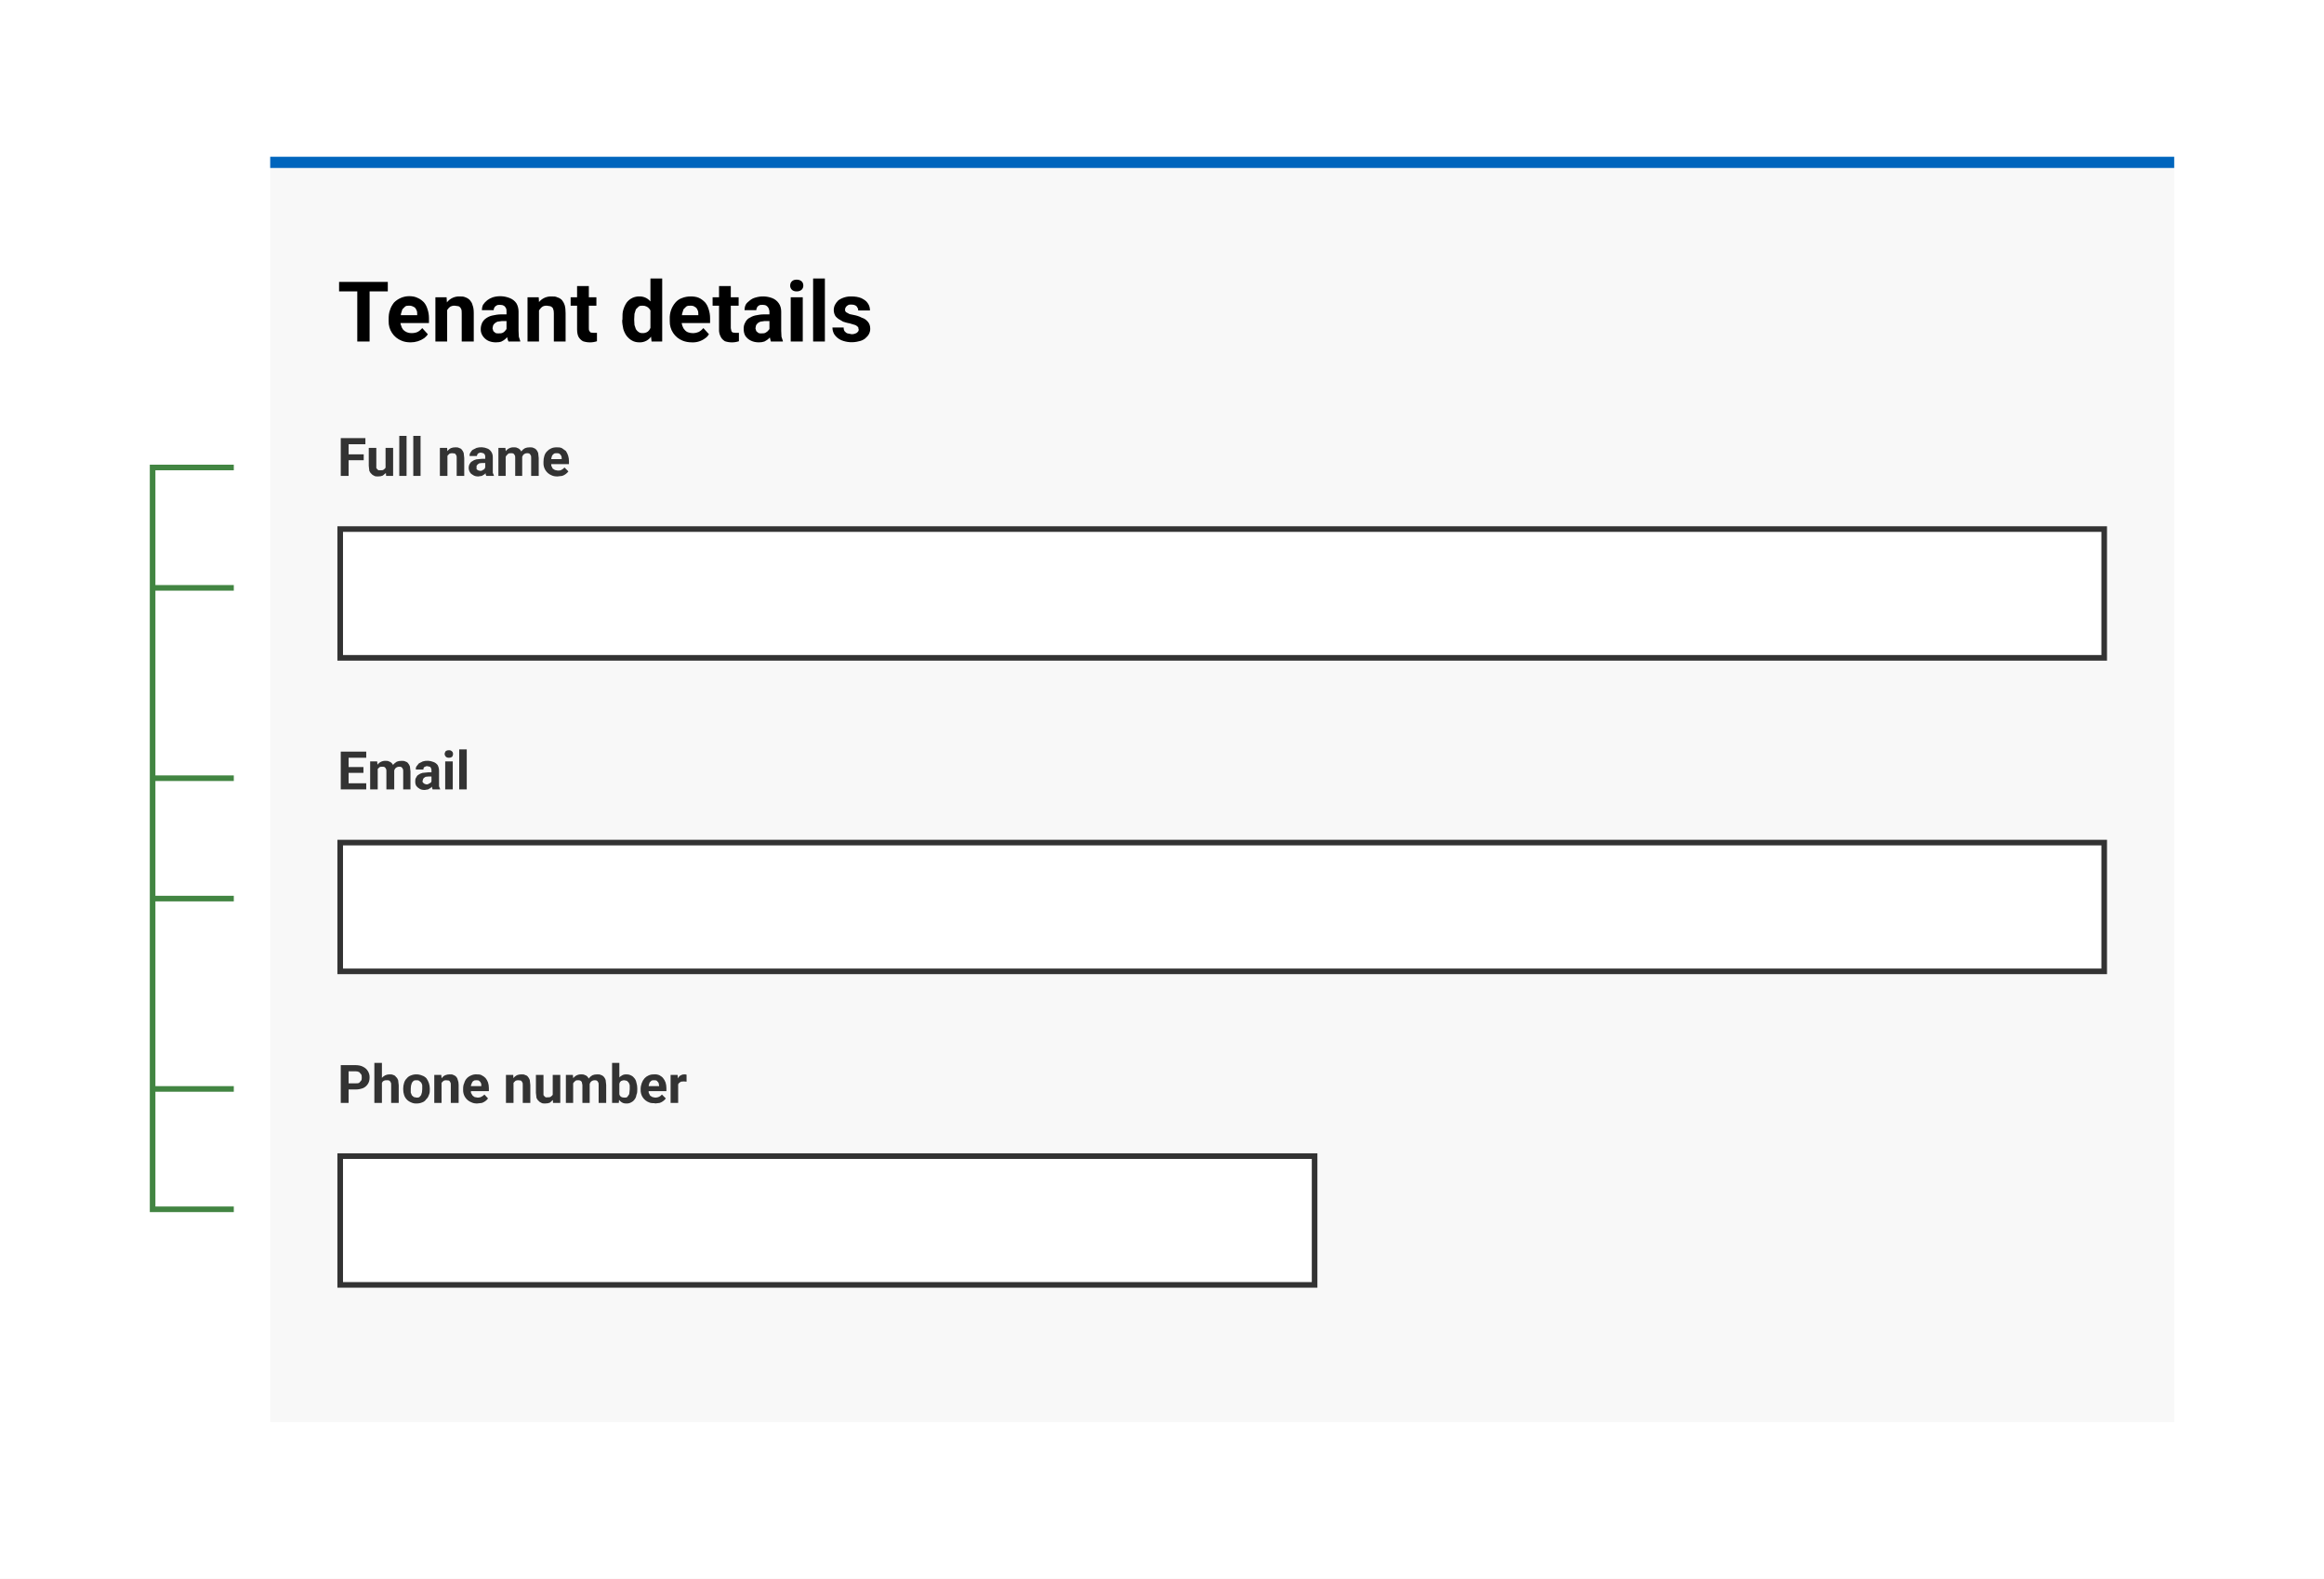
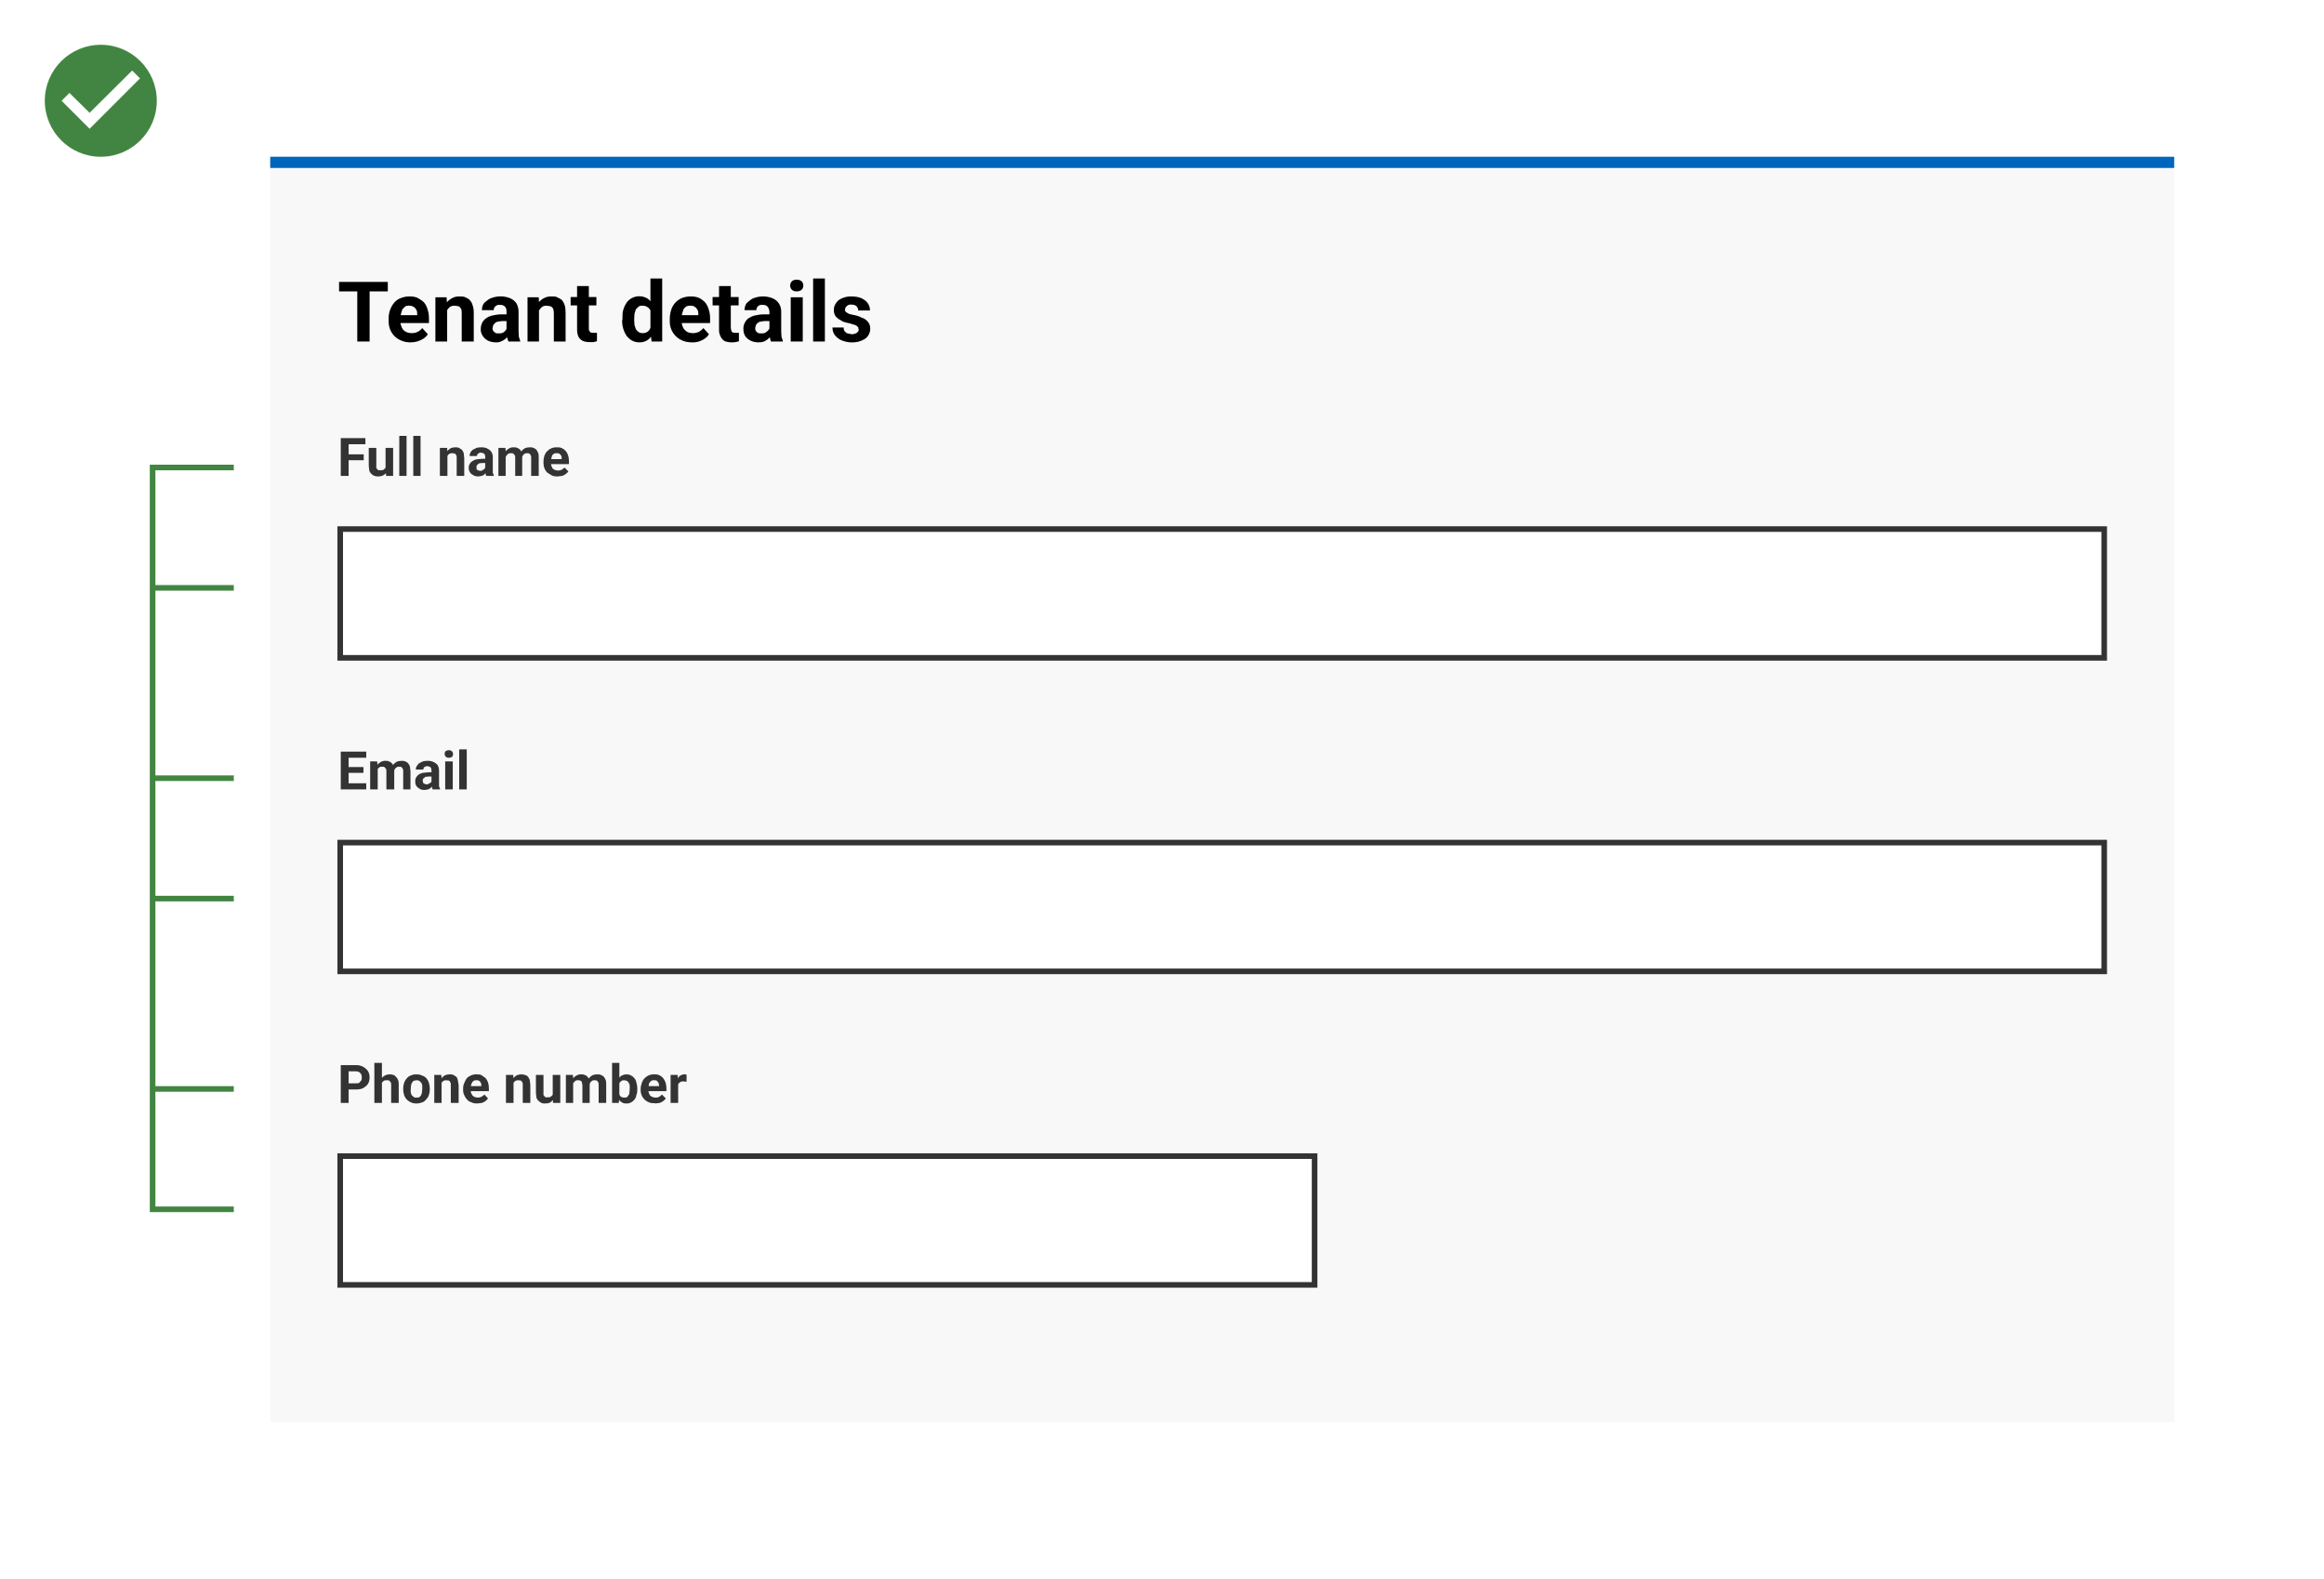
<svg xmlns="http://www.w3.org/2000/svg" fill="none" viewBox="0 0 830 564">
  <path fill="#fff" d="M0 0h830v564H0z" />
-   <path fill="#F8F8F8" d="M96.5 56h680v452h-680z" />
-   <path fill="#0065BD" d="M96.5 56h680v4h-680z" />
-   <path fill="#000" d="M132 100.7V122h-4.4v-21.3h4.3Zm6.5 0v3.4h-17.4v-3.4h17.4Zm8.2 21.6c-1.3 0-2.4-.2-3.3-.6a7.3 7.3 0 0 1-4.6-7v-.7c0-1.2.1-2.3.5-3.3.3-1 .8-1.8 1.4-2.6a7.7 7.7 0 0 1 5.4-2.3c1.2 0 2.2.2 3 .6 1 .4 1.7 1 2.3 1.6.6.7 1 1.5 1.3 2.5.3.9.5 2 .5 3.1v1.8h-12.6v-2.8h8.4v-.4c0-.5 0-1-.3-1.5-.2-.5-.5-.9-1-1.1a3 3 0 0 0-1.6-.4c-.5 0-1 0-1.4.3l-1 1-.5 1.6-.2 2v.5c0 .7 0 1.2.3 1.8.1.5.4 1 .7 1.4a4 4 0 0 0 2.9 1.2c.8 0 1.5-.1 2.2-.4.6-.3 1.2-.8 1.7-1.4l2 2.2c-.3.5-.8 1-1.3 1.4a8.5 8.5 0 0 1-4.8 1.5Zm13-12.8V122h-4.2v-15.8h4l.2 3.3Zm-.6 4h-1.2a9.6 9.6 0 0 1 1.8-5.6 5.5 5.5 0 0 1 4.5-2c.7 0 1.4 0 2 .3a4 4 0 0 1 1.6 1c.4.5.8 1 1 1.9.3.7.4 1.7.4 2.8V122h-4.3v-10.1c0-.7 0-1.3-.3-1.7-.2-.4-.4-.6-.8-.8l-1.4-.2a3 3 0 0 0-1.5.3 3 3 0 0 0-1 1c-.3.3-.5.8-.6 1.3l-.2 1.7Zm21.8 5v-7.1c0-.5 0-1-.2-1.3-.2-.4-.4-.7-.8-.9-.3-.2-.8-.3-1.3-.3s-.9 0-1.2.2c-.4.2-.6.4-.8.7a2 2 0 0 0-.3 1h-4.2c0-.6.1-1.2.4-1.9a6.7 6.7 0 0 1 3.5-2.7 9.2 9.2 0 0 1 6.1.3 5 5 0 0 1 2.3 1.8c.5.8.8 1.9.8 3v6.9l.1 2.1.5 1.5v.2h-4.2a6 6 0 0 1-.5-1.6l-.2-2Zm.6-6.2v2.4h-2.3l-1.5.2c-.4.2-.7.3-1 .6a2 2 0 0 0-.6.8l-.2 1 .3 1 .7.6c.3.2.7.2 1.1.2.6 0 1.2 0 1.7-.3a3 3 0 0 0 1-1c.3-.3.4-.7.5-1l1 1.8a7.3 7.3 0 0 1-1.6 2.4c-.4.4-.9.7-1.5 1-.5.2-1.2.3-2 .3-1 0-2-.2-2.8-.6a5 5 0 0 1-1.9-1.7 4 4 0 0 1-.7-2.5c0-.8.2-1.5.5-2.2.3-.6.8-1.2 1.4-1.6.6-.4 1.3-.8 2.3-1 .9-.2 2-.4 3.2-.4h2.4Zm11-2.8V122h-4.1v-15.8h4l.2 3.3Zm-.5 4h-1.2c0-1.2.2-2.2.5-3.1.3-1 .7-1.8 1.2-2.5a5.5 5.5 0 0 1 4.5-2c.8 0 1.5 0 2 .3.7.2 1.2.5 1.7 1 .4.5.7 1 1 1.9.2.7.3 1.7.3 2.8V122h-4.2v-10.1a4 4 0 0 0-.3-1.7c-.2-.4-.5-.6-.9-.8l-1.3-.2a3 3 0 0 0-1.5.3 3 3 0 0 0-1 1c-.3.3-.5.8-.6 1.3-.2.5-.2 1.1-.2 1.7Zm21-7.3v3h-9.2v-3h9.2Zm-7-4h4.3v15c0 .5 0 .8.2 1 .1.3.3.5.5.6l1 .1a7.7 7.7 0 0 0 1.2 0v3a7.9 7.9 0 0 1-5 0c-.7-.4-1.2-.9-1.6-1.6-.3-.6-.5-1.5-.5-2.7v-15.4Zm26.3 16.3v-19h4.2V122h-3.8l-.4-3.5Zm-10-4.2v-.3c0-1.3 0-2.4.3-3.3a9 9 0 0 1 1.2-2.6 5.5 5.5 0 0 1 4.6-2.2 4.9 4.9 0 0 1 4.2 2.2 9.9 9.9 0 0 1 1.9 5.7v.7a17 17 0 0 1-.7 3 9 9 0 0 1-1.2 2.6c-.4.7-1 1.2-1.7 1.6a5 5 0 0 1-2.5.6c-1 0-1.9-.2-2.6-.6-.8-.4-1.4-1-2-1.7a8 8 0 0 1-1.2-2.5c-.2-1-.4-2-.4-3.2Zm4.2-.3v.3l.1 1.8.5 1.5c.3.4.6.8 1 1 .3.3.8.4 1.4.4a3 3 0 0 0 1.8-.5 3 3 0 0 0 1-1.4c.3-.6.4-1.2.5-2v-1.9a7 7 0 0 0-.3-1.6c-.1-.5-.3-1-.6-1.3-.3-.4-.6-.6-1-.8a3 3 0 0 0-1.4-.3c-.5 0-1 0-1.4.3l-1 1-.5 1.6-.1 1.9Zm20.6 8.3c-1.2 0-2.3-.2-3.3-.6a7.3 7.3 0 0 1-4.6-7v-.7a8.4 8.4 0 0 1 2-5.9c.6-.7 1.4-1.3 2.3-1.6 1-.4 2-.6 3.1-.6s2.1.1 3 .5c.9.4 1.6 1 2.2 1.6.6.7 1 1.5 1.3 2.5.3.9.5 2 .5 3.1v1.8H241v-2.8h8.4v-.4c0-.5 0-1-.3-1.5-.2-.5-.5-.9-1-1.1-.3-.3-.9-.4-1.5-.4s-1 0-1.5.3l-1 1-.5 1.6-.2 2v.5c0 .7.1 1.2.3 1.8.2.5.4 1 .8 1.4.3.4.7.7 1.2.9a5.1 5.1 0 0 0 3.8-.1c.6-.3 1.2-.8 1.7-1.4l2 2.2c-.3.5-.7 1-1.3 1.4a7.3 7.3 0 0 1-4.8 1.5Zm16.7-16.1v3h-9.3v-3h9.3Zm-7-4h4.2v15l.2 1c.1.3.3.5.6.6l.9.1a7.7 7.7 0 0 0 1.2 0v3a7.9 7.9 0 0 1-5 0c-.6-.4-1.2-.9-1.5-1.6a5 5 0 0 1-.6-2.7v-15.4Zm18 16.2v-7c0-.5-.2-1-.3-1.3-.2-.4-.5-.7-.8-.9-.3-.2-.8-.3-1.3-.3s-1 0-1.3.2c-.3.2-.6.4-.7.7a2 2 0 0 0-.3 1h-4.2c0-.6.1-1.2.4-1.9.3-.6.8-1 1.4-1.5.6-.5 1.3-.9 2.1-1.1a9.2 9.2 0 0 1 6 .2 5 5 0 0 1 2.3 1.8c.6.8.9 1.9.9 3v6.9l.1 2.1.5 1.5v.2h-4.3l-.4-1.6-.2-2Zm.5-6v2.3H273l-1.4.2c-.4.2-.8.3-1 .6-.3.2-.5.5-.6.8l-.2 1 .3 1 .7.6c.3.2.7.2 1 .2.7 0 1.3 0 1.7-.3a3 3 0 0 0 1.1-1c.3-.3.4-.7.4-1l1.2 1.8a7.2 7.2 0 0 1-1.7 2.4c-.4.4-1 .7-1.5 1a6 6 0 0 1-2 .3c-1 0-2-.2-2.8-.6a5 5 0 0 1-2-1.7c-.4-.7-.6-1.5-.6-2.5 0-.8.1-1.5.5-2.2a4 4 0 0 1 1.3-1.6c.7-.4 1.4-.8 2.3-1 1-.2 2-.4 3.2-.4h2.5Zm11.4-6.3V122h-4.3v-15.8h4.3Zm-4.5-4c0-.7.2-1.2.6-1.6.4-.4 1-.6 1.7-.6.8 0 1.3.2 1.8.6.4.4.6.9.6 1.5a2 2 0 0 1-.6 1.5c-.5.4-1 .6-1.8.6-.7 0-1.3-.2-1.7-.6a2 2 0 0 1-.6-1.5Zm12.4-2.6V122h-4.2V99.5h4.2Zm12 18.1c0-.3 0-.6-.2-.8-.2-.2-.5-.5-1-.7l-2-.6c-.8-.1-1.6-.4-2.3-.6l-1.7-1c-.5-.4-1-.8-1.2-1.3a4.2 4.2 0 0 1 0-3.7c.3-.6.7-1.1 1.2-1.6a7.7 7.7 0 0 1 4.7-1.4c1.4 0 2.5.2 3.5.6 1 .5 1.8 1 2.3 1.8.6.8.8 1.7.8 2.6h-4.2c0-.4 0-.7-.3-1-.1-.4-.4-.6-.7-.8-.4-.2-.9-.3-1.4-.3-.5 0-.9 0-1.2.2-.4.2-.6.4-.8.7a1.6 1.6 0 0 0-.2 1.5c.2.2.3.4.6.5l.9.5 1.4.3c1.1.2 2.1.5 3 1 1 .3 1.6.8 2.2 1.5.5.6.8 1.4.8 2.5a4 4 0 0 1-.5 1.9c-.3.6-.8 1-1.3 1.5a5 5 0 0 1-2.2 1 9.8 9.8 0 0 1-6.4-.4 6 6 0 0 1-2.4-2c-.5-.8-.7-1.7-.7-2.5h4c0 .6.1 1 .4 1.4.3.3.6.6 1 .7l1.5.3c.5 0 1-.1 1.4-.3.3-.1.6-.3.8-.6.2-.2.3-.5.3-.9Z" />
-   <path fill="#333" d="M124.5 156.5V170h-2.8v-13.5h2.8Zm5.4 5.8v2.1h-6.2v-2.1h6.2Zm.6-5.8v2.2h-6.8v-2.2h6.8Zm7.2 11.1V160h2.7v10h-2.5l-.2-2.4Zm.3-2h.8c0 .6 0 1.2-.2 1.8l-.7 1.5-1.2 1c-.5.2-1 .3-1.7.3-.5 0-1 0-1.3-.2-.4-.2-.8-.4-1-.7-.4-.3-.6-.7-.8-1.1l-.2-1.8V160h2.7v7.2l.4.5.4.3h.6c.6 0 1 0 1.3-.3.3-.2.6-.5.7-.9l.2-1.3Zm7.2-9.8V170h-2.6v-14.3h2.6Zm5 0V170h-2.6v-14.3h2.7Zm9.6 6.3v7.9h-2.7v-10h2.6l.1 2.1Zm-.4 2.5h-.7c0-.7.1-1.4.3-2 .2-.6.5-1 .8-1.5.3-.4.8-.8 1.2-1 .5-.2 1-.3 1.6-.3.5 0 1 0 1.3.2.4.1.8.3 1 .6.3.3.5.7.7 1.2l.2 1.8v6.4h-2.7v-6.4c0-.5 0-.8-.2-1a1 1 0 0 0-.5-.6l-.9-.1a2 2 0 0 0-1 .2l-.6.6c-.1.2-.3.5-.3.9l-.2 1Zm13.9 3.1v-4.4c0-.4 0-.6-.2-.9 0-.2-.3-.4-.5-.5l-.8-.2c-.3 0-.6 0-.8.2-.2 0-.4.2-.5.4l-.2.6h-2.6c0-.4 0-.8.3-1.2.2-.3.4-.7.8-1l1.4-.7a5.8 5.8 0 0 1 3.8.2c.6.2 1 .6 1.4 1.1.4.6.6 1.2.6 2v5.6l.4 1v.1h-2.7c-.2-.3-.3-.6-.3-1l-.1-1.3Zm.3-3.8v1.5h-1.5l-.9.1-.6.4-.4.5v1.2l.5.4.7.2c.4 0 .8 0 1-.3.4-.1.6-.3.7-.5l.3-.7.7 1.1a4.6 4.6 0 0 1-1 1.6l-1 .6-1.3.2c-.6 0-1.2-.1-1.7-.4-.5-.3-1-.6-1.2-1a3 3 0 0 1-.2-3c.2-.4.5-.8.9-1a4 4 0 0 1 1.5-.7l2-.2h1.5Zm7-1.9v8H178v-10h2.5l.2 2Zm-.3 2.6h-.7c0-.7 0-1.3.2-1.9.2-.6.5-1.1.8-1.5a3.4 3.4 0 0 1 3-1.4c.4 0 .8 0 1.1.2.4.1.7.3 1 .6.3.3.5.6.6 1.1.2.4.2 1 .2 1.6v6.7H184v-6.4c0-.5 0-.8-.2-1a1 1 0 0 0-.5-.6 2 2 0 0 0-.8-.1c-.4 0-.7 0-1 .2l-.6.6c-.2.2-.3.5-.4.9v1Zm6-.3-1 .1.3-1.8c.1-.5.4-1 .7-1.5a4 4 0 0 1 1.2-1c.5-.2 1-.3 1.7-.3.5 0 1 0 1.3.2.4.1.7.3 1 .6.3.3.5.7.7 1.2l.2 1.8v6.4h-2.7v-6.4c0-.5 0-.8-.2-1a1 1 0 0 0-.5-.6 2 2 0 0 0-.8-.1 1.8 1.8 0 0 0-1.4.7l-.4.8-.1 1Zm12.8 5.9c-.8 0-1.5-.1-2.1-.4a4.6 4.6 0 0 1-2.9-4.5v-.3c0-.8.1-1.5.3-2.1.2-.7.5-1.2 1-1.7a4 4 0 0 1 1.4-1c.6-.3 1.3-.4 2-.4s1.3 0 1.9.3l1.4 1a6.4 6.4 0 0 1 1.1 3.6v1.1h-8V164h5.4v-.2c0-.4 0-.7-.2-1-.1-.3-.3-.5-.6-.7-.3-.2-.6-.2-1-.2s-.7 0-1 .2l-.6.6-.3 1-.1 1.3v.3l.1 1.1.5 1 .8.5 1 .2c.5 0 1 0 1.4-.3a3 3 0 0 0 1-.8l1.4 1.4a4.6 4.6 0 0 1-2.2 1.6l-1.7.2Z" />
+   <path fill="#f8f8f8" d="M96.5 56h680v452h-680z" />
+   <path fill="#0065bd" d="M96.5 56h680v4h-680z" />
+   <path fill="#000" d="M132 100.7V122h-4.4v-21.3h4.3zm6.5 0v3.4h-17.4v-3.4h17.4zm8.2 21.6a8.1 8.1 0 0 1-5.8-2.2 7.4 7.4 0 0 1-1.6-2.5c-.4-1-.5-2-.5-3v-.6a8.8 8.8 0 0 1 2-5.9c.6-.7 1.4-1.3 2.3-1.6 1-.4 2-.6 3-.6 1.2 0 2.2.1 3 .5s1.7 1 2.3 1.6c.6.7 1 1.5 1.3 2.5.3.9.5 2 .5 3.1v1.8h-12.6v-2.8h8.4v-.4c0-.5 0-1-.3-1.5a2.5 2.5 0 0 0-1-1.1 3 3 0 0 0-1.6-.4c-.5 0-1 0-1.4.3l-1 1-.5 1.6-.2 2v.5c0 .7 0 1.2.3 1.8.1.5.4 1 .7 1.4a3.5 3.5 0 0 0 1.3.9c.5.2 1 .3 1.6.3a4.6 4.6 0 0 0 3.9-1.8l2 2.2c-.3.5-.8 1-1.3 1.4a8.5 8.5 0 0 1-4.8 1.5zm13-12.8V122h-4.2v-15.8h4l.2 3.3zm-.6 4h-1.2a9.6 9.6 0 0 1 1.8-5.6 5.5 5.5 0 0 1 2-1.5c.7-.4 1.5-.5 2.5-.5.7 0 1.4 0 2 .3s1.1.5 1.6 1c.4.5.8 1 1 1.9.3.7.4 1.7.4 2.8V122h-4.3v-10.1c0-.7 0-1.3-.3-1.7s-.4-.6-.8-.8l-1.4-.2a3 3 0 0 0-1.5.3 3 3 0 0 0-1 1c-.3.3-.5.8-.6 1.3l-.2 1.7zm21.8 5v-7.1c0-.5 0-1-.2-1.3-.2-.4-.4-.7-.8-.9-.3-.2-.8-.3-1.3-.3s-.9 0-1.2.2c-.4.2-.6.4-.8.7a2 2 0 0 0-.3 1h-4.2c0-.6.1-1.2.4-1.9s.8-1 1.4-1.5c.6-.5 1.3-.9 2.1-1.1a9.2 9.2 0 0 1 6.1.2 5 5 0 0 1 2.3 1.8c.5.8.8 1.9.8 3v6.9l.1 2.1.5 1.5v.2h-4.2a6 6 0 0 1-.5-1.6l-.2-2zm.6-6.2v2.4h-2.3l-1.5.2a2 2 0 0 0-1 .6 2 2 0 0 0-.6.8l-.2 1c0 .4.1.6.3 1l.7.6c.3.2.7.2 1.1.2.6 0 1.2 0 1.7-.3s.8-.6 1-1c.3-.3.4-.7.5-1l1 1.8a7.3 7.3 0 0 1-.6 1.2 5.2 5.2 0 0 1-2.5 2.1 4 4 0 0 1-2 .4c-1 0-2-.2-2.8-.6a5 5 0 0 1-1.9-1.7 4 4 0 0 1-.7-2.5c0-.8.2-1.5.5-2.2a4.3 4.3 0 0 1 1.4-1.6c.6-.4 1.3-.8 2.3-1 .9-.2 2-.4 3.1-.4h2.5zm11-2.8V122h-4.1v-15.8h4l.2 3.3zm-.5 4h-1.2c0-1.2.2-2.2.5-3.1.3-1 .7-1.8 1.2-2.5a5.5 5.5 0 0 1 2-1.5c.8-.4 1.6-.5 2.5-.5.8 0 1.5 0 2 .3s1.2.5 1.7 1c.4.5.7 1 1 1.9.2.7.3 1.7.3 2.8V122h-4.2v-10.1c0-.7-.1-1.3-.3-1.7s-.5-.6-.9-.8l-1.3-.2a3 3 0 0 0-1.5.3 3 3 0 0 0-1 1c-.3.3-.5.8-.6 1.3l-.2 1.7zm21-7.4v3h-9.2v-3h9.2zm-7-3.9h4.3v15c0 .5 0 .8.2 1 .1.3.3.5.5.6l1 .1h1.2v3l-1.2.3a8.6 8.6 0 0 1-1.4 0 6 6 0 0 1-2.4-.4 3.4 3.4 0 0 1-1.6-1.5c-.3-.6-.5-1.5-.5-2.7v-15.4zm26.3 16.3v-19h4.2V122h-3.8l-.4-3.5zm-10-4.2v-.3c0-1.3 0-2.4.3-3.3a9 9 0 0 1 1.2-2.6 5.5 5.5 0 0 1 2-1.7 5.8 5.8 0 0 1 5 0c.8.4 1.4 1 1.8 1.7.5.7 1 1.6 1.2 2.5.4 1 .6 2 .7 3.2v.7c-.1 1.1-.3 2.1-.7 3s-.7 1.9-1.2 2.6c-.4.7-1 1.2-1.7 1.6s-1.6.6-2.5.6c-1 0-1.9-.2-2.6-.6-.8-.4-1.4-1-2-1.7a9.6 9.6 0 0 1-1.6-5.7zm4.2-.3v.3l.1 1.8.5 1.5c.3.4.6.8 1 1 .3.3.8.4 1.4.4a3 3 0 0 0 1.8-.5 3 3 0 0 0 1-1.4c.3-.6.4-1.2.5-2v-1.9a7 7 0 0 0-.3-1.6c-.1-.5-.3-1-.6-1.3a2.7 2.7 0 0 0-1-.8 3 3 0 0 0-1.4-.3c-.5 0-1 0-1.4.3l-1 1-.5 1.6-.1 1.9zm20.6 8.3c-1.2 0-2.3-.2-3.3-.6a7.3 7.3 0 0 1-4.6-7v-.7c0-1.2.2-2.3.5-3.3s.8-1.8 1.5-2.6a6.4 6.4 0 0 1 2.3-1.6c1-.4 2-.6 3.1-.6s2.1.1 3 .5 1.6 1 2.2 1.6c.6.7 1 1.5 1.3 2.5.3.9.5 2 .5 3.1v1.8H241v-2.8h8.4v-.4c0-.5 0-1-.3-1.5a2.5 2.5 0 0 0-1-1.1c-.3-.3-.9-.4-1.5-.4s-1 0-1.5.3-.7.6-1 1l-.5 1.6a9.9 9.9 0 0 0-.2 2v.5c0 .7.1 1.2.3 1.8.2.5.4 1 .8 1.4a3.6 3.6 0 0 0 1.2.9 5.1 5.1 0 0 0 3.8-.1c.6-.3 1.2-.8 1.7-1.4l2 2.2c-.3.5-.7 1-1.3 1.4a7.3 7.3 0 0 1-4.8 1.5zm16.7-16.2v3h-9.3v-3h9.3zm-7-3.9h4.2v15l.2 1c.1.3.3.5.6.6l.9.1h1.2v3a7.9 7.9 0 0 1-5 0 3.4 3.4 0 0 1-1.5-1.6 5 5 0 0 1-.6-2.7v-15.4zm18 16.2v-7c0-.5-.2-1-.3-1.3a1.9 1.9 0 0 0-.8-.9c-.3-.2-.8-.3-1.3-.3s-1 0-1.3.2c-.3.2-.6.4-.7.7a2 2 0 0 0-.3 1h-4.2c0-.6.1-1.2.4-1.9s.8-1 1.4-1.5c.6-.5 1.3-.9 2.1-1.1a9.2 9.2 0 0 1 6 .2 5 5 0 0 1 2.3 1.8c.6.8.9 1.9.9 3v6.9l.1 2.1.5 1.5v.2h-4.3l-.4-1.6a13.4 13.4 0 0 1-.2-2zm.5-6v2.3h-2.4l-1.4.2a2.4 2.4 0 0 0-1.6 1.4l-.2 1c0 .4.1.6.3 1a1.8 1.8 0 0 0 .7.6c.3.2.7.2 1 .2.7 0 1.3 0 1.7-.3s.9-.6 1.1-1c.3-.3.4-.7.4-1l1.2 1.8a7.2 7.2 0 0 1-1.7 2.4c-.4.4-1 .7-1.5 1a6 6 0 0 1-2 .3c-1 0-2-.2-2.8-.6a5 5 0 0 1-2-1.7c-.4-.7-.6-1.5-.6-2.5 0-.8.1-1.5.5-2.2a4.3 4.3 0 0 1 1.3-1.6c.7-.4 1.4-.8 2.3-1 1-.2 2-.4 3.2-.4h2.5zm11.4-6.3V122h-4.3v-15.8h4.3zm-4.5-4c0-.7.2-1.2.6-1.6s1-.6 1.7-.6c.8 0 1.3.2 1.8.6a2 2 0 0 1 .6 1.5 2 2 0 0 1-.6 1.5c-.5.4-1 .6-1.8.6-.7 0-1.3-.2-1.7-.6s-.6-.9-.6-1.5zm12.4-2.6V122h-4.2V99.5h4.2zm12 18.1c0-.3 0-.6-.2-.8s-.5-.5-1-.7l-2-.6a15.8 15.8 0 0 1-2.3-.6l-1.7-1c-.5-.4-1-.8-1.2-1.3a4 4 0 0 1-.4-1.9c0-.6.1-1.2.4-1.8.3-.6.7-1.1 1.2-1.6a7.7 7.7 0 0 1 4.7-1.4c1.4 0 2.5.2 3.5.6 1 .5 1.8 1 2.3 1.8.6.8.8 1.7.8 2.6h-4.2c0-.4 0-.7-.3-1-.1-.4-.4-.6-.7-.8-.4-.2-.9-.3-1.4-.3-.5 0-.9 0-1.2.2-.4.2-.6.4-.8.7-.2.2-.3.5-.3.8a1.5 1.5 0 0 0 .1.7c.2.2.3.4.6.5a4.3 4.3 0 0 0 .9.5 11.4 11.4 0 0 0 1.4.3c1.1.2 2.1.5 3 1 1 .3 1.6.8 2.2 1.5.5.6.8 1.4.8 2.5a4.4 4.4 0 0 1-1.8 3.5 9 9 0 0 1-2.2 1 9.8 9.8 0 0 1-6.4-.5 6 6 0 0 1-2.4-2c-.5-.8-.7-1.7-.7-2.5h4c0 .6.1 1 .4 1.4.3.3.6.6 1 .7l1.5.3c.5 0 1-.1 1.4-.3.3-.1.6-.3.8-.6.2-.2.3-.5.3-.9z" />
+   <path fill="#333" d="M124.5 156.5V170h-2.8v-13.5h2.8zm5.4 5.8v2.1h-6.2v-2.1h6.2zm.6-5.8v2.2h-6.8v-2.2h6.8zm7.2 11.1V160h2.7v10h-2.5l-.2-2.4zm.3-2h.8a7.2 7.2 0 0 1-.2 1.8l-.7 1.5c-.3.5-.7.7-1.2 1-.5.2-1 .3-1.7.3a4.3 4.3 0 0 1-1.3-.2c-.4-.2-.8-.4-1-.7-.4-.3-.6-.7-.8-1.1l-.2-1.8V160h2.7v7.2l.4.5.4.3h.6c.6 0 1 0 1.3-.3s.6-.5.7-.9l.2-1.3zm7.2-9.9V170h-2.6v-14.3h2.6zm5 0V170h-2.6v-14.3h2.7zm9.6 6.4v7.9h-2.7v-10h2.6l.1 2.1zm-.4 2.5h-.7c0-.7.1-1.4.3-2 .2-.6.5-1 .8-1.5.3-.4.8-.8 1.2-1 .5-.2 1-.3 1.6-.3.5 0 1 0 1.3.2l1 .6c.3.3.5.7.7 1.2l.2 1.8v6.4h-2.7v-6.4c0-.5 0-.8-.2-1a1 1 0 0 0-.5-.6l-.9-.1a2 2 0 0 0-1 .2 1.9 1.9 0 0 0-.6.6c-.1.2-.3.5-.3.9a4.3 4.3 0 0 0-.2 1zm13.9 3.1v-4.4c0-.4 0-.6-.2-.9 0-.2-.3-.4-.5-.5l-.8-.2c-.3 0-.6 0-.8.2a1.1 1.1 0 0 0-.5.4l-.2.6h-2.6a2.6 2.6 0 0 1 .3-1.2c.2-.4.4-.7.8-1l1.4-.7a5.8 5.8 0 0 1 1.7-.2c.8 0 1.5.1 2.1.4s1 .6 1.4 1.1c.4.6.6 1.2.6 2v5.6l.4 1v.1h-2.7c-.2-.3-.3-.6-.3-1l-.1-1.3zm.3-3.8v1.5h-1.5l-.9.1-.6.4-.4.5a1.7 1.7 0 0 0 0 .6v.6a1.1 1.1 0 0 0 .5.4l.7.2c.4 0 .8 0 1-.3a2 2 0 0 0 .7-.5l.3-.7.7 1.1a4.6 4.6 0 0 1-.4.8l-.6.8a3.3 3.3 0 0 1-1 .6l-1.3.2c-.6 0-1.2-.1-1.7-.4-.5-.3-1-.6-1.2-1a3 3 0 0 1-.2-3 2.7 2.7 0 0 1 .9-1 4 4 0 0 1 1.5-.7l2-.2h1.5zm7-1.9v8H178v-10h2.5l.2 2zm-.3 2.6h-.7c0-.7 0-1.3.2-1.9.2-.6.5-1.1.8-1.5a3.5 3.5 0 0 1 1.2-1 3 3 0 0 1 1.7-.4c.5 0 .9 0 1.2.2a2.4 2.4 0 0 1 1 .6c.3.3.5.6.6 1.1.2.4.2 1 .2 1.6v6.7H184v-6.4c0-.5 0-.8-.2-1l-.5-.6a2 2 0 0 0-.8-.1c-.4 0-.7 0-1 .2l-.6.6a2.6 2.6 0 0 0-.4.9 4.6 4.6 0 0 0 0 1zm6-.3-1 .1.3-1.8c.1-.5.4-1 .7-1.5a4 4 0 0 1 1.2-1c.5-.2 1-.3 1.7-.3.5 0 1 0 1.3.2a2.4 2.4 0 0 1 1 .6c.3.3.5.7.7 1.2s.2 1 .2 1.8v6.4h-2.7v-6.4c0-.5 0-.8-.2-1a1 1 0 0 0-.5-.6 2 2 0 0 0-.8-.1c-.3 0-.6 0-.8.2a1.7 1.7 0 0 0-.6.5l-.4.8-.1 1zm12.8 5.9c-.8 0-1.5-.1-2.1-.4l-1.6-1a4.7 4.7 0 0 1-1-1.6c-.2-.6-.3-1.2-.3-1.9v-.3c0-.8.1-1.5.3-2.1s.5-1.2 1-1.7a4 4 0 0 1 1.4-1c.6-.3 1.3-.4 2-.4s1.3 0 1.9.3a4 4 0 0 1 2.2 2.6c.2.6.3 1.3.3 2v1.1h-8V164h5.4v-.2c0-.4 0-.7-.2-1-.1-.3-.3-.5-.6-.7s-.6-.2-1-.2-.7 0-1 .2a1.8 1.8 0 0 0-.6.6l-.3 1a6.2 6.2 0 0 0-.1 1.3v.3a3.6 3.6 0 0 0 .1 1.1l.5 1 .8.5 1 .2c.5 0 1-.1 1.4-.3a3 3 0 0 0 1-.8l1.4 1.4a4.6 4.6 0 0 1-2.2 1.6l-1.7.2z" />
  <path fill="#fff" stroke="#333" stroke-width="2" d="M121.5 189h630v46h-630z" />
-   <path fill="#333" d="M130.8 279.8v2.2h-7.2v-2.2h7.2Zm-6.3-11.3V282h-2.8v-13.5h2.8Zm5.3 5.5v2.1h-6.2V274h6.2Zm1-5.5v2.2h-7.2v-2.2h7.2Zm4.1 5.5v8h-2.7v-10h2.5l.2 2Zm-.4 2.6h-.7c0-.7 0-1.3.2-1.9.2-.6.5-1.1.8-1.5a3.4 3.4 0 0 1 3-1.4c.4 0 .8 0 1.1.2.4.1.7.3 1 .6.3.3.5.6.6 1.1.2.4.3 1 .3 1.6v6.7H138v-6.4c0-.5 0-.8-.2-1a1 1 0 0 0-.5-.6 2 2 0 0 0-.8-.1c-.4 0-.7 0-1 .2l-.6.6-.4.9v1Zm6-.3-1 .1.3-1.8.7-1.5c.3-.4.8-.7 1.2-1 .5-.2 1-.3 1.7-.3.5 0 1 0 1.3.2.4.1.8.3 1 .6.3.3.5.7.7 1.2l.2 1.8v6.4H144v-6.4c0-.5 0-.8-.2-1a1 1 0 0 0-.5-.6 2 2 0 0 0-.8-.1 1.8 1.8 0 0 0-1.4.7l-.4.8-.1 1Zm13.6 3.4v-4.4c0-.4 0-.6-.2-.9 0-.2-.2-.4-.4-.5l-.9-.2c-.3 0-.5 0-.8.2-.2 0-.3.2-.5.4l-.1.6h-2.7c0-.4 0-.8.3-1.2l.8-1 1.4-.7a5.8 5.8 0 0 1 3.8.2c.6.2 1.1.6 1.5 1.1.3.6.5 1.2.5 2v5.6l.4 1v.1h-2.7l-.3-1-.1-1.3Zm.4-3.8v1.5H153l-1 .1-.6.4c-.1.1-.3.3-.3.5l-.2.6c0 .2 0 .4.2.6l.5.4.6.2c.4 0 .8 0 1-.3.4-.1.6-.3.8-.5l.2-.7.7 1.1a4.6 4.6 0 0 1-1 1.6l-1 .6-1.2.2c-.7 0-1.3-.1-1.8-.4a4 4 0 0 1-1.2-1 3 3 0 0 1-.4-1.6c0-.5 0-1 .3-1.4.2-.4.4-.8.8-1a4 4 0 0 1 1.5-.7l2-.2h1.6Zm7.2-4V282H159v-10h2.7Zm-2.9-2.6c0-.3.2-.7.4-1a2 2 0 0 1 1.1-.3c.5 0 .8.1 1.1.4.3.2.4.6.4 1 0 .3-.1.7-.4 1-.3.2-.6.3-1 .3-.5 0-.9-.1-1.2-.4-.2-.2-.4-.6-.4-1Zm7.9-1.6V282H164v-14.3h2.7Z" />
+   <path fill="#333" d="M130.8 279.8v2.2h-7.2v-2.2h7.2zm-6.3-11.3V282h-2.8v-13.5h2.8zm5.3 5.5v2.1h-6.2V274h6.2zm1-5.5v2.2h-7.2v-2.2h7.2zm4.1 5.5v8h-2.7v-10h2.5l.2 2zm-.4 2.6h-.7c0-.7 0-1.3.2-1.9.2-.6.5-1.1.8-1.5a3.5 3.5 0 0 1 1.2-1 3 3 0 0 1 1.7-.4c.5 0 .9 0 1.2.2a2.4 2.4 0 0 1 1 .6c.3.3.5.6.6 1.1.2.4.3 1 .3 1.6v6.7H138v-6.4c0-.5 0-.8-.2-1l-.5-.6a2 2 0 0 0-.8-.1c-.4 0-.7 0-1 .2l-.6.6a2.6 2.6 0 0 0-.4.9 4.6 4.6 0 0 0 0 1zm6-.3-1 .1.3-1.8.7-1.5c.3-.4.8-.7 1.2-1 .5-.2 1-.3 1.7-.3.5 0 1 0 1.3.2a2.4 2.4 0 0 1 1 .6c.3.3.5.7.7 1.2l.2 1.8v6.4H144v-6.4c0-.5 0-.8-.2-1a1 1 0 0 0-.5-.6 2 2 0 0 0-.8-.1c-.3 0-.6 0-.8.2a1.7 1.7 0 0 0-.6.5l-.4.8-.1 1zm13.6 3.4v-4.4c0-.4 0-.6-.2-.9 0-.2-.2-.4-.4-.5l-.9-.2c-.3 0-.5 0-.8.2a1.1 1.1 0 0 0-.5.4l-.1.6h-2.7a2.6 2.6 0 0 1 .3-1.2l.8-1 1.4-.7a5.8 5.8 0 0 1 1.8-.2 4.5 4.5 0 0 1 3.5 1.5c.3.6.5 1.2.5 2v5.6l.4 1v.1h-2.7l-.3-1-.1-1.3zm.4-3.8v1.5H153l-1 .1-.6.4-.4.5a1.7 1.7 0 0 0 0 .6l.1.6a1.1 1.1 0 0 0 .5.4l.6.2c.4 0 .8 0 1-.3a2 2 0 0 0 .8-.5l.2-.7.7 1.1a4.6 4.6 0 0 1-.4.8l-.6.8a3.3 3.3 0 0 1-1 .6l-1.2.2c-.7 0-1.3-.1-1.8-.4a4 4 0 0 1-1.2-1 3 3 0 0 1-.4-1.6c0-.5 0-1 .3-1.4a2.7 2.7 0 0 1 .8-1 4 4 0 0 1 1.5-.7l2-.2h1.6zm7.2-4V282H159v-10h2.7zm-2.9-2.6a1.3 1.3 0 0 1 .4-1 2 2 0 0 1 1.1-.3c.5 0 .8.1 1.1.4.3.2.4.6.4 1a1.3 1.3 0 0 1-.4 1c-.3.2-.6.3-1 .3-.5 0-.9-.1-1.2-.4s-.4-.6-.4-1zm7.9-1.5V282H164v-14.3h2.7z" />
  <path fill="#fff" stroke="#333" stroke-width="2" d="M121.5 301h630v46h-630z" />
-   <path fill="#333" d="M127 389.2h-3.5V387h3.5c.5 0 1 0 1.3-.2l.7-.8c.2-.3.2-.7.2-1 0-.5 0-.8-.2-1.2l-.7-.8c-.4-.2-.8-.3-1.3-.3h-2.5V394h-2.8v-13.5h5.3c1 0 2 .2 2.7.6a4.1 4.1 0 0 1 2.3 3.8c0 .9-.2 1.7-.6 2.3a4 4 0 0 1-1.7 1.5c-.8.3-1.7.5-2.7.5Zm9.4-9.4V394h-2.7v-14.3h2.7Zm-.4 8.8h-.7c0-.7 0-1.3.3-1.9.1-.6.4-1.1.7-1.5a3.4 3.4 0 0 1 2.8-1.4c.5 0 1 0 1.3.2.4.1.8.3 1 .7.4.3.6.7.8 1.2l.2 1.8v6.3h-2.7v-6.4c0-.4 0-.8-.2-1a1 1 0 0 0-.5-.6 2 2 0 0 0-.9-.1c-.4 0-.7 0-1 .2-.3.1-.5.3-.6.6-.2.2-.3.5-.4.9v1Zm8 .5v-.2c0-.7.1-1.4.3-2 .2-.7.5-1.2 1-1.7a3 3 0 0 1 1.4-1 5 5 0 0 1 2-.4 5 5 0 0 1 2 .4c.7.2 1.2.6 1.6 1a6.3 6.3 0 0 1 1.2 3.7v.2c0 .7 0 1.4-.3 2-.2.6-.5 1.2-1 1.6-.3.5-.8.9-1.4 1.1a5 5 0 0 1-2 .4 4 4 0 0 1-2-.4 4.2 4.2 0 0 1-2.5-2.7c-.2-.6-.3-1.3-.3-2Zm2.7-.2v1.4l.4 1 .7.6 1 .2c.3 0 .7 0 1-.2l.6-.7.3-1 .1-1.1v-1.4a3 3 0 0 0-.4-1l-.7-.6c-.3-.2-.6-.2-1-.2-.3 0-.6 0-1 .2l-.6.7-.3 1-.1 1Zm11-2.8v7.9h-2.6v-10h2.5l.2 2.1Zm-.3 2.5h-.7c0-.7 0-1.4.3-2 .1-.6.4-1 .8-1.5a3 3 0 0 1 1.2-1c.5-.2 1-.3 1.6-.3.5 0 1 0 1.3.2a2.3 2.3 0 0 1 1.6 1.8c.2.5.3 1 .3 1.8v6.4H161v-6.4c0-.5 0-.8-.2-1a1 1 0 0 0-.5-.6l-1-.1a2 2 0 0 0-.9.2l-.6.6c-.2.2-.3.5-.4.9l-.1 1Zm13 5.6c-.7 0-1.4-.1-2-.4a4.6 4.6 0 0 1-3-4.5v-.3c0-.8.1-1.5.4-2.1a4 4 0 0 1 2.4-2.7 4 4 0 0 1 2-.4c.6 0 1.3 0 1.8.3.6.3 1 .6 1.4 1 .4.5.7 1 .9 1.6.2.6.3 1.3.3 2v1.1h-8V388h5.3v-.2c0-.4 0-.7-.2-1-.1-.3-.3-.5-.6-.7-.2-.2-.6-.2-1-.2-.3 0-.7 0-.9.2-.3.1-.5.4-.6.6l-.4 1v2.7l.6 1 .7.5 1.1.2c.5 0 1-.1 1.3-.3a3 3 0 0 0 1.1-.8l1.3 1.4a4.6 4.6 0 0 1-2.2 1.6l-1.7.2Zm13-8v7.8h-2.7v-10h2.6l.1 2.1Zm-.4 2.4h-.7c0-.7.1-1.4.3-2 .2-.6.5-1 .8-1.5.3-.4.8-.8 1.2-1 .5-.2 1-.3 1.6-.3.5 0 1 0 1.3.2.4.1.8.3 1 .6.3.3.5.7.7 1.2l.2 1.8v6.4h-2.7v-6.4c0-.5 0-.8-.2-1a1 1 0 0 0-.5-.6l-.9-.1a2 2 0 0 0-1 .2l-.6.6c-.1.2-.3.5-.3.9l-.2 1Zm14.4 3V384h2.7v10h-2.6l-.1-2.4Zm.3-2h.8l-.3 1.8a3 3 0 0 1-.7 1.5l-1.1 1c-.5.2-1 .3-1.7.3-.5 0-1 0-1.3-.2-.4-.2-.8-.4-1-.7-.4-.3-.6-.7-.8-1.1l-.2-1.8V384h2.7v7.2l.4.5.4.3h.6c.6 0 1 0 1.3-.3.3-.2.6-.5.7-.9l.2-1.3Zm7-3.6v8h-2.6v-10h2.5l.2 2Zm-.3 2.6h-.7c0-.7 0-1.3.2-1.9.2-.6.4-1.1.8-1.5a3.4 3.4 0 0 1 2.9-1.4c.4 0 .8 0 1.2.2.4.1.7.3 1 .6.2.3.5.6.6 1.1.2.4.2 1 .2 1.6v6.7H208v-6.4l-.2-1a1 1 0 0 0-.6-.6 2 2 0 0 0-.8-.1c-.3 0-.6 0-.9.2l-.6.6c-.2.2-.3.5-.4.9l-.1 1Zm6-.3-1 .1.3-1.8c.1-.5.4-1 .7-1.5a4 4 0 0 1 1.2-1c.5-.2 1-.3 1.7-.3.5 0 .9 0 1.3.2.4.1.7.3 1 .6.3.3.5.7.7 1.2l.2 1.8v6.4h-2.7v-6.4c0-.5 0-.8-.2-1a1 1 0 0 0-.5-.6 2 2 0 0 0-.8-.1 1.8 1.8 0 0 0-1.4.7l-.4.8-.1 1Zm8.2-8.6h2.6v12l-.2 2.3h-2.4v-14.3Zm9 9.2v.2c0 .7 0 1.4-.3 2-.1.7-.3 1.2-.7 1.7a3 3 0 0 1-1.2 1 3 3 0 0 1-1.7.4c-.6 0-1.2-.1-1.6-.4-.4-.2-.8-.6-1.1-1a6 6 0 0 1-.8-1.6 12 12 0 0 1-.4-2v-.4l.4-2a6 6 0 0 1 .8-1.6c.3-.5.7-.8 1.1-1 .4-.3 1-.4 1.6-.4.6 0 1.2.1 1.7.4.5.2.9.6 1.2 1 .4.5.6 1 .7 1.6.2.6.3 1.3.3 2Zm-2.7.2v-1.4a3 3 0 0 0-.4-1l-.6-.6-.9-.2a2 2 0 0 0-1 .2c-.2 0-.4.3-.6.5l-.3.8-.2 1v1.2c0 .5.1 1 .3 1.3.1.4.3.7.6.9.3.2.7.3 1.2.3.4 0 .7 0 1-.2l.5-.7c.2-.2.3-.6.3-1l.1-1.1Zm9 5c-.8 0-1.5 0-2.1-.3a4.6 4.6 0 0 1-3-4.5v-.3c0-.8.2-1.5.4-2.1a5 5 0 0 1 1-1.7 4 4 0 0 1 1.4-1c.6-.3 1.2-.4 2-.4a4 4 0 0 1 1.9.3c.5.3 1 .6 1.3 1 .4.5.7 1 .9 1.6.2.6.3 1.3.3 2v1.1h-8V388h5.4v-.2l-.2-1-.6-.7c-.3-.2-.6-.2-1-.2s-.7 0-1 .2l-.6.6-.3 1-.1 1.3v.3l.1 1.1.5 1 .8.5 1 .2c.5 0 1-.1 1.4-.3a3 3 0 0 0 1-.8l1.4 1.4a4.6 4.6 0 0 1-2.2 1.6l-1.7.2Zm8.3-8v7.9h-2.7v-10h2.5l.2 2.2Zm3-2.2v2.5a6 6 0 0 0-2 0l-.7.5-.4.6-.1 1-.6-.2c0-.7 0-1.3.2-1.8.2-.6.3-1 .6-1.4a2 2 0 0 1 1-1c.3-.2.7-.3 1.2-.3a3 3 0 0 1 .8.1Z" />
-   <path fill="#fff" stroke="#333" stroke-width="2" d="M121.5 413h348v46h-348z" />
-   <path stroke="#428542" stroke-width="2" d="M53.5 167h30m-30 43h30m-30 111h30m-30-43h30m-30 154h30m-30-43h30m-29-221v265" />
+   <path fill="#333" d="M127 389.2h-3.5V387h3.5c.5 0 1 0 1.3-.2l.7-.8c.2-.3.2-.7.2-1 0-.5 0-.8-.2-1.2a1.9 1.9 0 0 0-.7-.8c-.4-.2-.8-.3-1.3-.3h-2.5V394h-2.8v-13.5h5.3a5 5 0 0 1 4.4 2.1c.4.6.6 1.5.6 2.3 0 .9-.2 1.7-.6 2.3s-1 1.1-1.7 1.5-1.7.5-2.7.5zm9.4-9.4V394h-2.7v-14.3h2.7zm-.4 8.8h-.7c0-.7 0-1.3.3-1.9.1-.6.4-1.1.7-1.5a3.4 3.4 0 0 1 2.8-1.4c.5 0 1 0 1.3.2.4.1.8.3 1 .7.4.3.6.7.8 1.2s.2 1 .2 1.8v6.3h-2.7v-6.4c0-.4 0-.8-.2-1l-.5-.6a2 2 0 0 0-.9-.1c-.4 0-.7 0-1 .2-.2.1-.5.3-.6.6a2.6 2.6 0 0 0-.4.9 5 5 0 0 0 0 1zm8 .5v-.2c0-.7.1-1.4.3-2a4.7 4.7 0 0 1 1-1.7 3 3 0 0 1 1.4-1c.6-.3 1.3-.4 2-.4s1.5.1 2 .4c.7.2 1.2.6 1.6 1 .4.5.7 1 .9 1.7s.3 1.3.3 2v.2a6.3 6.3 0 0 1-.3 2c-.2.6-.5 1.2-1 1.6-.3.5-.8.9-1.4 1.1s-1.3.4-2 .4-1.5-.1-2-.4a4.2 4.2 0 0 1-2.5-2.7 6.3 6.3 0 0 1-.3-2zm2.7-.2v.2a6 6 0 0 0 0 1.2 3.2 3.2 0 0 0 .4 1l.7.6c.3.2.6.2 1 .2.3 0 .7 0 1-.2a1.8 1.8 0 0 0 .6-.7 3.2 3.2 0 0 0 .3-1l.1-1.1v-1.4a3 3 0 0 0-.4-1l-.7-.6c-.3-.2-.6-.2-1-.2l-1 .2-.6.7a3.2 3.2 0 0 0-.3 1 5.7 5.7 0 0 0-.1 1zm11-2.8v7.9h-2.6v-10h2.5l.2 2.1zm-.3 2.5h-.7c0-.7 0-1.4.3-2 .1-.6.4-1 .8-1.5a3 3 0 0 1 1.2-1c.5-.2 1-.3 1.6-.3.5 0 1 0 1.3.2l1 .6c.3.3.5.7.6 1.2l.3 1.8v6.4H161v-6.4c0-.5 0-.8-.2-1a1 1 0 0 0-.5-.6l-1-.1a2 2 0 0 0-.9.2 1.9 1.9 0 0 0-.6.6c-.2.2-.3.5-.4.9a4.3 4.3 0 0 0-.1 1zm13 5.6c-.7 0-1.4-.1-2-.4-.7-.2-1.2-.6-1.6-1a4.7 4.7 0 0 1-1-1.6 4 4 0 0 1-.4-1.9v-.3c0-.8.1-1.5.4-2.1s.5-1.2.9-1.7a4 4 0 0 1 1.5-1 4 4 0 0 1 2-.4c.6 0 1.3 0 1.8.3l1.4 1c.4.5.7 1 .9 1.6.2.6.3 1.3.3 2v1.1h-8V388h5.3v-.2c0-.3 0-.7-.2-1-.1-.3-.3-.5-.6-.7s-.6-.2-1-.2c-.3 0-.6 0-.9.2a1.8 1.8 0 0 0-.6.6l-.4 1a6.2 6.2 0 0 0 0 1.3v.3a3.6 3.6 0 0 0 0 1.1l.6 1 .7.5 1.1.2c.5 0 1-.1 1.3-.3a3 3 0 0 0 1.1-.8l1.3 1.4a4.6 4.6 0 0 1-2.2 1.6l-1.7.2zm13-8.1v7.9h-2.7v-10h2.6l.1 2.1zm-.4 2.5h-.7c0-.7.1-1.4.3-2 .2-.6.5-1 .8-1.5.3-.4.8-.8 1.2-1 .5-.2 1-.3 1.6-.3a3.9 3.9 0 0 1 1.3.2c.4.1.8.3 1 .6.3.3.5.7.7 1.2l.2 1.8v6.4h-2.7v-6.4c0-.5 0-.8-.2-1a1 1 0 0 0-.5-.6l-.9-.1a2 2 0 0 0-1 .2 1.9 1.9 0 0 0-.6.6c-.1.2-.3.5-.3.9l-.2 1zm14.4 3V384h2.7v10h-2.6l-.1-2.4zm.3-2h.8l-.3 1.8c-.1.6-.3 1-.7 1.5s-.7.7-1.1 1c-.5.2-1 .3-1.7.3-.5 0-1 0-1.3-.2a2.8 2.8 0 0 1-1-.7c-.4-.3-.6-.7-.8-1.1l-.2-1.8V384h2.7v7.2l.4.5.4.3a2 2 0 0 0 .6 0c.6 0 1 0 1.3-.3.3-.2.6-.5.7-.9l.2-1.3zm7-3.6v8h-2.6v-10h2.5l.2 2zm-.3 2.6h-.7c0-.7 0-1.3.2-1.9.2-.6.4-1.1.8-1.5a3.5 3.5 0 0 1 1.2-1 3 3 0 0 1 1.7-.4c.4 0 .8 0 1.2.2a2.4 2.4 0 0 1 1 .6c.2.3.5.6.6 1.1.2.4.2 1 .2 1.6v6.7H208v-6.4l-.2-1a.9.9 0 0 0-.6-.6 2 2 0 0 0-.8-.1c-.3 0-.6 0-.9.2l-.6.6a2.6 2.6 0 0 0-.4.9 4.6 4.6 0 0 0-.1 1zm6-.3-1 .1.3-1.8c.1-.5.4-1 .7-1.5a4 4 0 0 1 1.2-1c.5-.2 1-.3 1.7-.3.5 0 .9 0 1.3.2a2.4 2.4 0 0 1 1 .6c.3.3.5.7.7 1.2s.2 1 .2 1.8v6.4h-2.7v-6.4c0-.5 0-.8-.2-1a1 1 0 0 0-.5-.6 2 2 0 0 0-.8-.1c-.3 0-.6 0-.8.2a1.7 1.7 0 0 0-.6.5l-.4.8-.1 1zm8.2-8.6h2.6v12l-.2 2.3h-2.4v-14.3zm9 9.2v.2c0 .7 0 1.4-.3 2-.1.7-.3 1.2-.7 1.7a3.5 3.5 0 0 1-1.2 1 3 3 0 0 1-1.7.4c-.6 0-1.2-.1-1.6-.4a3.2 3.2 0 0 1-1.1-1l-.8-1.6-.4-2v-.4l.4-2c.1-.6.5-1.2.8-1.6s.7-.8 1.1-1 1-.4 1.6-.4c.6 0 1.2.1 1.7.4a3.3 3.3 0 0 1 1.2 1c.4.5.6 1 .7 1.6.2.6.3 1.3.3 2zm-2.7.2v-1.4a3 3 0 0 0-.4-1l-.6-.6-.9-.2c-.4 0-.7 0-1 .2l-.6.5a2.4 2.4 0 0 0-.3.8l-.2 1v1.2c0 .5.1 1 .3 1.3.1.4.3.7.6.9.3.2.7.3 1.2.3.4 0 .7 0 1-.2l.5-.7c.2-.2.3-.6.3-1l.1-1.1zm9 5c-.8 0-1.5 0-2.1-.3a4.6 4.6 0 0 1-3-4.5v-.3c0-.8.2-1.5.4-2.1s.5-1.2 1-1.7a4 4 0 0 1 1.4-1c.6-.3 1.2-.4 2-.4a4 4 0 0 1 1.9.3 3.7 3.7 0 0 1 1.3 1c.4.5.7 1 .9 1.6.2.6.3 1.3.3 2v1.1h-8V388h5.4v-.2l-.2-1-.6-.7c-.2-.2-.6-.2-1-.2s-.7 0-1 .2l-.6.6c-.2.2-.3.7-.3 1a6.3 6.3 0 0 0-.1 1.3v.3a3.5 3.5 0 0 0 .1 1.1l.5 1 .8.5 1 .2c.5 0 1 0 1.4-.3a3 3 0 0 0 1-.8l1.4 1.4a4.6 4.6 0 0 1-2.2 1.6l-1.7.2zm8.3-8v7.9h-2.7v-10h2.5l.2 2.2zm3-2.2v2.5h-.5l-.5-.1a3 3 0 0 0-1 .1l-.7.5a1.8 1.8 0 0 0-.4.6l-.1 1-.6-.2c0-.7 0-1.3.2-1.8.2-.6.3-1 .6-1.4a2 2 0 0 1 1-1 2.4 2.4 0 0 1 1.2-.3 3 3 0 0 1 .4 0l.4.1z" />
+   <g stroke-width="2">
+     <path fill="#fff" stroke="#333" d="M121.5 413h348v46h-348z" />
+     <path stroke="#428542" d="M53.5 167h30m-30 43h30m-30 111h30m-30-43h30m-30 154h30m-30-43h30m-29-221v265" />
+   </g>
+   <circle cx="36.5" cy="35.5" r="17.5" fill="#fff" />
+   <g clip-path="url(#a)">
+     <path fill="#428542" d="M36 16a20 20 0 1 0 0 40 20 20 0 0 0 0-40zm-4 30L22 36l2.8-2.8 7.2 7.1 15.2-15.1L50 28 32 46z" />
+   </g>
+   <defs>
+     <clipPath id="a">
+       <path fill="#fff" d="M0 0h48v48H0z" transform="translate(12 12)" />
+     </clipPath>
+   </defs>
</svg>
